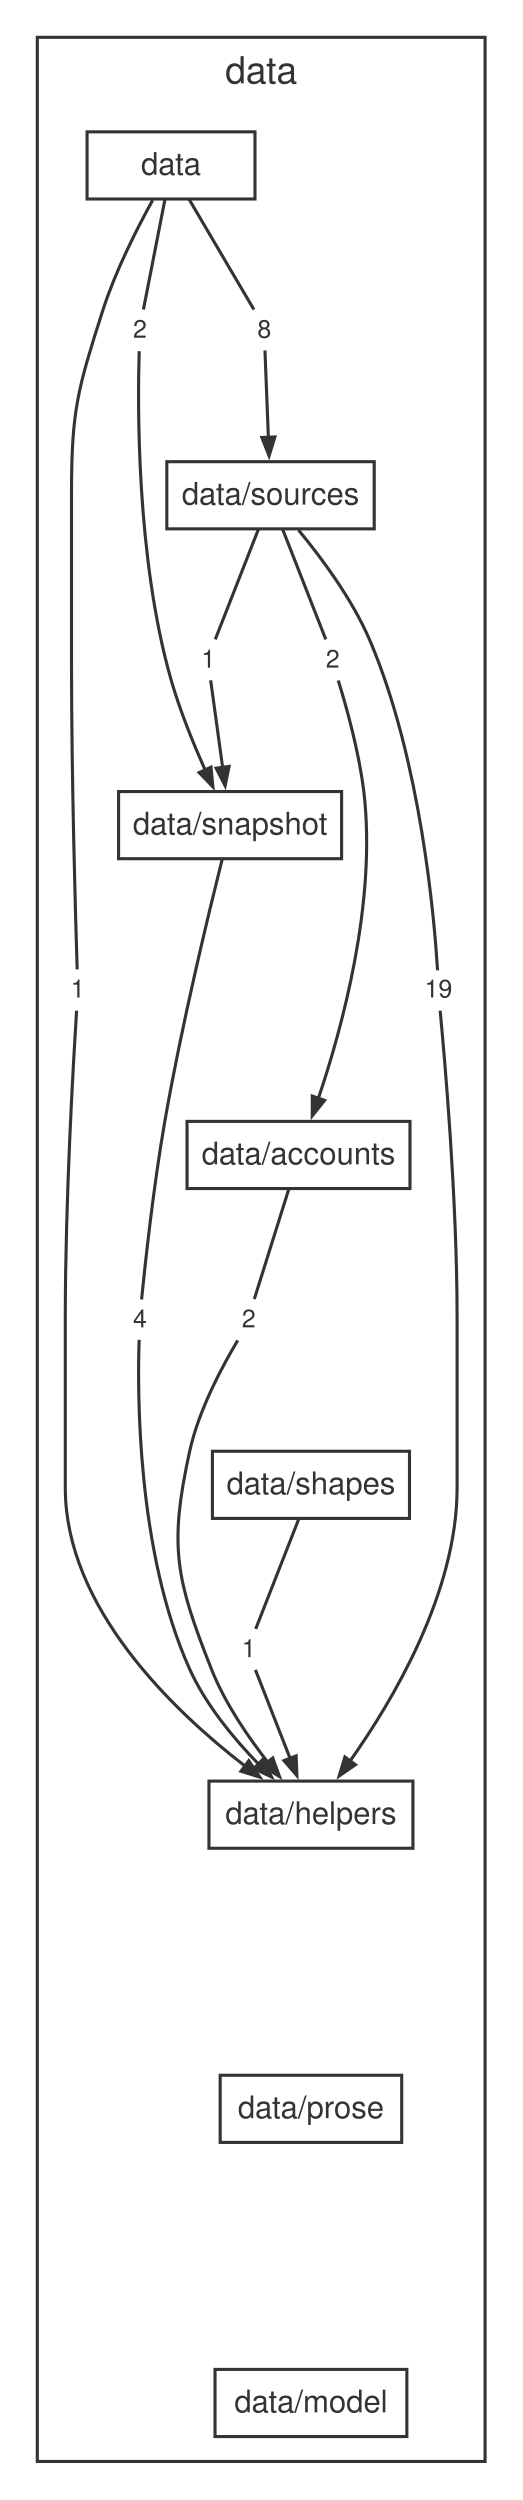
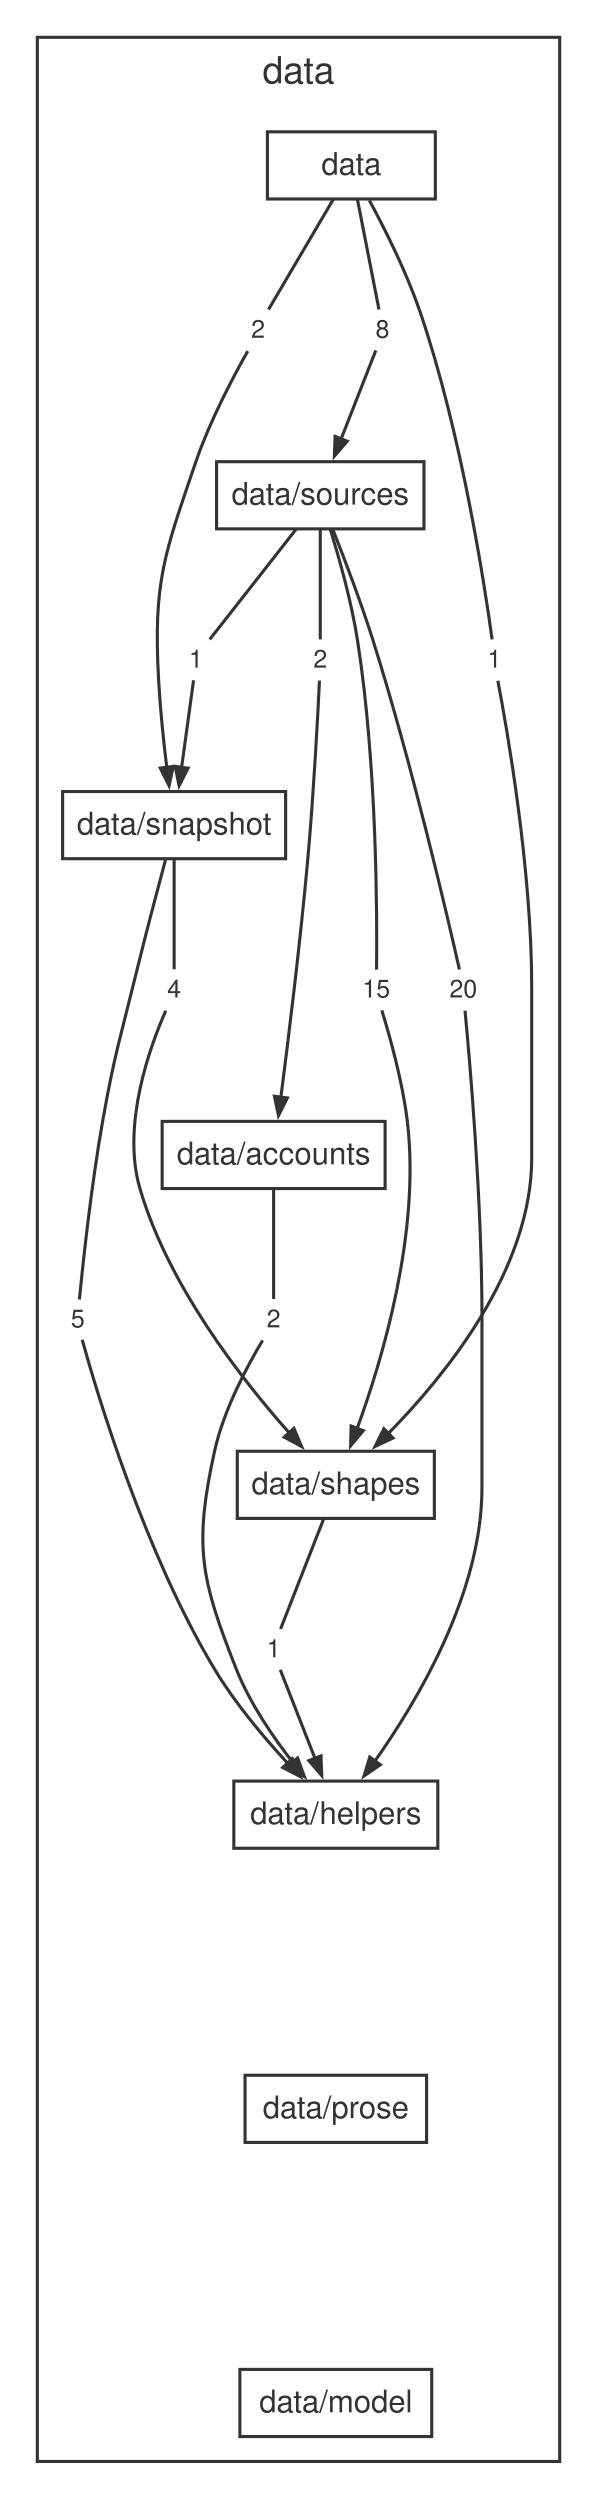
- <svg xmlns="http://www.w3.org/2000/svg" width="168pt" height="804pt" viewBox="0.00 0.00 168.00 804.00">
+ <svg xmlns="http://www.w3.org/2000/svg" width="192pt" height="804pt" viewBox="0.00 0.00 192.00 804.00">
  <style>svg { color: #333333; } @media (prefers-color-scheme: dark) { svg { color: #cccccc; background: #1e1e1e; } }</style>
  <g id="graph0" class="graph" transform="scale(1 1) rotate(0) translate(4 799.6)">
    <g id="clust1" class="cluster">
-       <polygon fill="none" stroke="currentColor" points="8,-8 8,-787.6 152,-787.6 152,-8 8,-8" />
-       <text fill="currentColor" xml:space="preserve" text-anchor="middle" x="80" y="-772.8" font-family="Helvetica,Arial,sans-serif" font-size="12.00">data</text>
+       <polygon fill="none" stroke="currentColor" points="8,-8 8,-787.6 176,-787.6 176,-8 8,-8" />
+       <text fill="currentColor" xml:space="preserve" text-anchor="middle" x="92" y="-772.8" font-family="Helvetica,Arial,sans-serif" font-size="12.00">data</text>
    </g>
    <g id="node1" class="node">
-       <polygon fill="none" stroke="currentColor" points="78,-757.2 24,-757.2 24,-735.6 78,-735.6 78,-757.2" />
-       <text fill="currentColor" xml:space="preserve" text-anchor="middle" x="51" y="-743.4" font-family="Helvetica,Arial,sans-serif" font-size="10.00">data</text>
+       <polygon fill="none" stroke="currentColor" points="136,-757.2 82,-757.2 82,-735.6 136,-735.6 136,-757.2" />
+       <text fill="currentColor" xml:space="preserve" text-anchor="middle" x="109" y="-743.4" font-family="Helvetica,Arial,sans-serif" font-size="10.00">data</text>
    </g>
    <g id="node2" class="node">
-       <polygon fill="none" stroke="currentColor" points="116.35,-651.12 49.65,-651.12 49.65,-629.52 116.35,-629.52 116.35,-651.12" />
-       <text fill="currentColor" xml:space="preserve" text-anchor="middle" x="83" y="-637.32" font-family="Helvetica,Arial,sans-serif" font-size="10.00">data/sources</text>
+       <polygon fill="none" stroke="currentColor" points="132.35,-651.12 65.65,-651.12 65.65,-629.52 132.35,-629.52 132.35,-651.12" />
+       <text fill="currentColor" xml:space="preserve" text-anchor="middle" x="99" y="-637.32" font-family="Helvetica,Arial,sans-serif" font-size="10.00">data/sources</text>
    </g>
    <g id="node9" class="node">
-       <polygon fill="none" stroke="none" points="25.88,-487.44 16.12,-487.44 16.12,-474.96 25.88,-474.96 25.88,-487.44" />
-       <text fill="currentColor" xml:space="preserve" text-anchor="middle" x="21" y="-478.8" font-family="Helvetica,Arial,sans-serif" font-size="8.00">1</text>
+       <polygon fill="none" stroke="none" points="159.88,-593.52 150.12,-593.52 150.12,-581.04 159.88,-581.04 159.88,-593.52" />
+       <text fill="currentColor" xml:space="preserve" text-anchor="middle" x="155" y="-584.88" font-family="Helvetica,Arial,sans-serif" font-size="8.00">1</text>
    </g>
    <g id="edge8" class="edge">
-       <path fill="none" stroke="currentColor" d="M45.08,-735.19C40.07,-726.12 33.08,-712.37 29,-699.6 21.01,-674.56 19,-667.6 19,-641.32 19,-641.32 19,-641.32 19,-586.28 19,-548.69 20.32,-503.47 20.82,-487.84" />
+       <path fill="none" stroke="currentColor" d="M114.79,-735.15C119.71,-726.05 126.65,-712.28 131,-699.6 144.46,-660.32 151.99,-610.58 154.26,-593.97" />
    </g>
    <g id="node10" class="node">
-       <polygon fill="none" stroke="none" points="45.88,-699.6 36.12,-699.6 36.12,-687.12 45.88,-687.12 45.88,-699.6" />
-       <text fill="currentColor" xml:space="preserve" text-anchor="middle" x="41" y="-690.96" font-family="Helvetica,Arial,sans-serif" font-size="8.00">2</text>
+       <polygon fill="none" stroke="none" points="83.88,-699.6 74.12,-699.6 74.12,-687.12 83.88,-687.12 83.88,-699.6" />
+       <text fill="currentColor" xml:space="preserve" text-anchor="middle" x="79" y="-690.96" font-family="Helvetica,Arial,sans-serif" font-size="8.00">2</text>
    </g>
    <g id="edge10" class="edge">
-       <path fill="none" stroke="currentColor" d="M49.07,-735.56C47.01,-725.01 43.8,-708.64 42.12,-700.05" />
+       <path fill="none" stroke="currentColor" d="M103.22,-735.56C97.02,-725.01 87.39,-708.64 82.35,-700.05" />
    </g>
    <g id="node11" class="node">
-       <polygon fill="none" stroke="none" points="85.88,-699.6 76.12,-699.6 76.12,-687.12 85.88,-687.12 85.88,-699.6" />
-       <text fill="currentColor" xml:space="preserve" text-anchor="middle" x="81" y="-690.96" font-family="Helvetica,Arial,sans-serif" font-size="8.00">8</text>
+       <polygon fill="none" stroke="none" points="123.88,-699.6 114.12,-699.6 114.12,-687.12 123.88,-687.12 123.88,-699.6" />
+       <text fill="currentColor" xml:space="preserve" text-anchor="middle" x="119" y="-690.96" font-family="Helvetica,Arial,sans-serif" font-size="8.00">8</text>
    </g>
    <g id="edge12" class="edge">
-       <path fill="none" stroke="currentColor" d="M56.78,-735.56C62.98,-725.01 72.61,-708.64 77.65,-700.05" />
+       <path fill="none" stroke="currentColor" d="M110.93,-735.56C112.99,-725.01 116.2,-708.64 117.88,-700.05" />
    </g>
    <g id="node3" class="node">
-       <polygon fill="none" stroke="currentColor" points="105.86,-545.04 34.14,-545.04 34.14,-523.44 105.86,-523.44 105.86,-545.04" />
-       <text fill="currentColor" xml:space="preserve" text-anchor="middle" x="70" y="-531.24" font-family="Helvetica,Arial,sans-serif" font-size="10.00">data/snapshot</text>
+       <polygon fill="none" stroke="currentColor" points="87.86,-545.04 16.14,-545.04 16.14,-523.44 87.86,-523.44 87.86,-545.04" />
+       <text fill="currentColor" xml:space="preserve" text-anchor="middle" x="52" y="-531.24" font-family="Helvetica,Arial,sans-serif" font-size="10.00">data/snapshot</text>
    </g>
    <g id="node12" class="node">
-       <polygon fill="none" stroke="none" points="107.88,-593.52 98.12,-593.52 98.12,-581.04 107.88,-581.04 107.88,-593.52" />
-       <text fill="currentColor" xml:space="preserve" text-anchor="middle" x="103" y="-584.88" font-family="Helvetica,Arial,sans-serif" font-size="8.00">2</text>
+       <polygon fill="none" stroke="none" points="103.88,-593.52 94.12,-593.52 94.12,-581.04 103.88,-581.04 103.88,-593.52" />
+       <text fill="currentColor" xml:space="preserve" text-anchor="middle" x="99" y="-584.88" font-family="Helvetica,Arial,sans-serif" font-size="8.00">2</text>
    </g>
    <g id="edge14" class="edge">
-       <path fill="none" stroke="currentColor" d="M86.86,-629.48C90.99,-618.93 97.4,-602.56 100.77,-593.97" />
+       <path fill="none" stroke="currentColor" d="M99,-629.48C99,-618.93 99,-602.56 99,-593.97" />
    </g>
    <g id="node13" class="node">
-       <polygon fill="none" stroke="none" points="143.88,-487.44 130.12,-487.44 130.12,-474.96 143.88,-474.96 143.88,-487.44" />
-       <text fill="currentColor" xml:space="preserve" text-anchor="middle" x="137" y="-478.8" font-family="Helvetica,Arial,sans-serif" font-size="8.00">19</text>
+       <polygon fill="none" stroke="none" points="151.88,-487.44 138.12,-487.44 138.12,-474.96 151.88,-474.96 151.88,-487.44" />
+       <text fill="currentColor" xml:space="preserve" text-anchor="middle" x="145" y="-478.8" font-family="Helvetica,Arial,sans-serif" font-size="8.00">20</text>
    </g>
    <g id="edge16" class="edge">
-       <path fill="none" stroke="currentColor" d="M91.98,-629.15C99.29,-620.33 109.3,-606.91 115,-593.52 131.36,-555.09 135.71,-503.97 136.72,-487.53" />
+       <path fill="none" stroke="currentColor" d="M103.08,-629.23C106.72,-620.02 112.08,-605.98 116,-593.52 128.6,-553.52 140.04,-504.24 143.75,-487.82" />
    </g>
    <g id="node14" class="node">
-       <polygon fill="none" stroke="none" points="67.88,-593.52 58.12,-593.52 58.12,-581.04 67.88,-581.04 67.88,-593.52" />
-       <text fill="currentColor" xml:space="preserve" text-anchor="middle" x="63" y="-584.88" font-family="Helvetica,Arial,sans-serif" font-size="8.00">1</text>
+       <polygon fill="none" stroke="none" points="123.88,-487.44 110.12,-487.44 110.12,-474.96 123.88,-474.96 123.88,-487.44" />
+       <text fill="currentColor" xml:space="preserve" text-anchor="middle" x="117" y="-478.8" font-family="Helvetica,Arial,sans-serif" font-size="8.00">15</text>
    </g>
    <g id="edge18" class="edge">
-       <path fill="none" stroke="currentColor" d="M79.14,-629.48C75.01,-618.93 68.6,-602.56 65.23,-593.97" />
+       <path fill="none" stroke="currentColor" d="M102.27,-629.26C105.1,-620.06 109.05,-606.03 111,-593.52 117.28,-553.36 117.29,-504.18 117.1,-487.8" />
+     </g>
+     <g id="node15" class="node">
+       <polygon fill="none" stroke="none" points="63.88,-593.52 54.12,-593.52 54.12,-581.04 63.88,-581.04 63.88,-593.52" />
+       <text fill="currentColor" xml:space="preserve" text-anchor="middle" x="59" y="-584.88" font-family="Helvetica,Arial,sans-serif" font-size="8.00">1</text>
+     </g>
+     <g id="edge20" class="edge">
+       <path fill="none" stroke="currentColor" d="M91.29,-629.48C83.02,-618.93 70.19,-602.56 63.46,-593.97" />
    </g>
    <g id="node4" class="node">
-       <polygon fill="none" stroke="currentColor" points="127.85,-438.96 56.15,-438.96 56.15,-417.36 127.85,-417.36 127.85,-438.96" />
-       <text fill="currentColor" xml:space="preserve" text-anchor="middle" x="92" y="-425.16" font-family="Helvetica,Arial,sans-serif" font-size="10.00">data/accounts</text>
+       <polygon fill="none" stroke="currentColor" points="119.85,-438.96 48.15,-438.96 48.15,-417.36 119.85,-417.36 119.85,-438.96" />
+       <text fill="currentColor" xml:space="preserve" text-anchor="middle" x="84" y="-425.16" font-family="Helvetica,Arial,sans-serif" font-size="10.00">data/accounts</text>
    </g>
-     <g id="node15" class="node">
-       <polygon fill="none" stroke="none" points="45.88,-381.36 36.12,-381.36 36.12,-368.88 45.88,-368.88 45.88,-381.36" />
-       <text fill="currentColor" xml:space="preserve" text-anchor="middle" x="41" y="-372.72" font-family="Helvetica,Arial,sans-serif" font-size="8.00">4</text>
+     <g id="node16" class="node">
+       <polygon fill="none" stroke="none" points="25.88,-381.36 16.12,-381.36 16.12,-368.88 25.88,-368.88 25.88,-381.36" />
+       <text fill="currentColor" xml:space="preserve" text-anchor="middle" x="21" y="-372.72" font-family="Helvetica,Arial,sans-serif" font-size="8.00">5</text>
    </g>
-     <g id="edge20" class="edge">
-       <path fill="none" stroke="currentColor" d="M67.42,-523.12C63.11,-505.92 54.39,-469.85 49,-438.96 45.33,-417.94 42.63,-392.69 41.53,-381.69" />
+     <g id="edge22" class="edge">
+       <path fill="none" stroke="currentColor" d="M49.23,-523.08C46.74,-513.81 43.01,-499.74 40,-487.44 34.75,-465.98 32.84,-460.72 29,-438.96 25.29,-417.95 22.61,-392.7 21.53,-381.7" />
+     </g>
+     <g id="node17" class="node">
+       <polygon fill="none" stroke="none" points="56.88,-487.44 47.12,-487.44 47.12,-474.96 56.88,-474.96 56.88,-487.44" />
+       <text fill="currentColor" xml:space="preserve" text-anchor="middle" x="52" y="-478.8" font-family="Helvetica,Arial,sans-serif" font-size="8.00">4</text>
+     </g>
+     <g id="edge24" class="edge">
+       <path fill="none" stroke="currentColor" d="M52,-523.4C52,-512.85 52,-496.48 52,-487.89" />
    </g>
    <g id="node5" class="node">
-       <polygon fill="none" stroke="currentColor" points="127.69,-332.88 64.31,-332.88 64.31,-311.28 127.69,-311.28 127.69,-332.88" />
-       <text fill="currentColor" xml:space="preserve" text-anchor="middle" x="96" y="-319.08" font-family="Helvetica,Arial,sans-serif" font-size="10.00">data/shapes</text>
+       <polygon fill="none" stroke="currentColor" points="135.69,-332.88 72.31,-332.88 72.31,-311.28 135.69,-311.28 135.69,-332.88" />
+       <text fill="currentColor" xml:space="preserve" text-anchor="middle" x="104" y="-319.08" font-family="Helvetica,Arial,sans-serif" font-size="10.00">data/shapes</text>
    </g>
-     <g id="node16" class="node">
-       <polygon fill="none" stroke="none" points="80.88,-381.36 71.12,-381.36 71.12,-368.88 80.88,-368.88 80.88,-381.36" />
-       <text fill="currentColor" xml:space="preserve" text-anchor="middle" x="76" y="-372.72" font-family="Helvetica,Arial,sans-serif" font-size="8.00">2</text>
+     <g id="node18" class="node">
+       <polygon fill="none" stroke="none" points="88.88,-381.36 79.12,-381.36 79.12,-368.88 88.88,-368.88 88.88,-381.36" />
+       <text fill="currentColor" xml:space="preserve" text-anchor="middle" x="84" y="-372.72" font-family="Helvetica,Arial,sans-serif" font-size="8.00">2</text>
    </g>
-     <g id="edge22" class="edge">
-       <path fill="none" stroke="currentColor" d="M88.92,-417.32C85.61,-406.77 80.48,-390.4 77.78,-381.81" />
+     <g id="edge26" class="edge">
+       <path fill="none" stroke="currentColor" d="M84,-417.32C84,-406.77 84,-390.4 84,-381.81" />
    </g>
    <g id="node6" class="node">
-       <polygon fill="none" stroke="currentColor" points="128.8,-226.8 63.2,-226.8 63.2,-205.2 128.8,-205.2 128.8,-226.8" />
-       <text fill="currentColor" xml:space="preserve" text-anchor="middle" x="96" y="-213" font-family="Helvetica,Arial,sans-serif" font-size="10.00">data/helpers</text>
+       <polygon fill="none" stroke="currentColor" points="136.8,-226.8 71.2,-226.8 71.2,-205.2 136.8,-205.2 136.8,-226.8" />
+       <text fill="currentColor" xml:space="preserve" text-anchor="middle" x="104" y="-213" font-family="Helvetica,Arial,sans-serif" font-size="10.00">data/helpers</text>
    </g>
-     <g id="node17" class="node">
-       <polygon fill="none" stroke="none" points="80.88,-275.28 71.12,-275.28 71.12,-262.8 80.88,-262.8 80.88,-275.28" />
-       <text fill="currentColor" xml:space="preserve" text-anchor="middle" x="76" y="-266.64" font-family="Helvetica,Arial,sans-serif" font-size="8.00">1</text>
+     <g id="node19" class="node">
+       <polygon fill="none" stroke="none" points="88.88,-275.28 79.12,-275.28 79.12,-262.8 88.88,-262.8 88.88,-275.28" />
+       <text fill="currentColor" xml:space="preserve" text-anchor="middle" x="84" y="-266.64" font-family="Helvetica,Arial,sans-serif" font-size="8.00">1</text>
    </g>
-     <g id="edge24" class="edge">
-       <path fill="none" stroke="currentColor" d="M92.14,-311.24C88.01,-300.69 81.6,-284.32 78.23,-275.73" />
+     <g id="edge28" class="edge">
+       <path fill="none" stroke="currentColor" d="M100.14,-311.24C96.01,-300.69 89.6,-284.32 86.23,-275.73" />
    </g>
    <g id="node7" class="node">
-       <polygon fill="none" stroke="currentColor" points="125.19,-132.2 66.81,-132.2 66.81,-110.6 125.19,-110.6 125.19,-132.2" />
-       <text fill="currentColor" xml:space="preserve" text-anchor="middle" x="96" y="-118.4" font-family="Helvetica,Arial,sans-serif" font-size="10.00">data/prose</text>
+       <polygon fill="none" stroke="currentColor" points="133.19,-132.2 74.81,-132.2 74.81,-110.6 133.19,-110.6 133.19,-132.2" />
+       <text fill="currentColor" xml:space="preserve" text-anchor="middle" x="104" y="-118.4" font-family="Helvetica,Arial,sans-serif" font-size="10.00">data/prose</text>
    </g>
    <g id="node8" class="node">
-       <polygon fill="none" stroke="currentColor" points="126.85,-37.6 65.15,-37.6 65.15,-16 126.85,-16 126.85,-37.6" />
-       <text fill="currentColor" xml:space="preserve" text-anchor="middle" x="96" y="-23.8" font-family="Helvetica,Arial,sans-serif" font-size="10.00">data/model</text>
+       <polygon fill="none" stroke="currentColor" points="134.85,-37.6 73.15,-37.6 73.15,-16 134.85,-16 134.85,-37.6" />
+       <text fill="currentColor" xml:space="preserve" text-anchor="middle" x="104" y="-23.8" font-family="Helvetica,Arial,sans-serif" font-size="10.00">data/model</text>
    </g>
    <g id="edge9" class="edge">
-       <path fill="none" stroke="currentColor" d="M20.63,-474.56C19.64,-458.93 17,-413.73 17,-376.12 17,-376.12 17,-376.12 17,-321.08 17,-282.76 51.39,-249.7 74.79,-231.64" />
-       <polygon fill="currentColor" stroke="currentColor" points="76.01,-233.35 79.56,-228.07 73.49,-229.98 76.01,-233.35" />
+       <path fill="none" stroke="currentColor" d="M156.11,-580.67C159.08,-565.1 167,-520.03 167,-482.2 167,-482.2 167,-482.2 167,-427.16 167,-391.25 139.21,-357.13 120.55,-338.26" />
+       <polygon fill="currentColor" stroke="currentColor" points="122.39,-337.13 116.63,-334.42 119.44,-340.12 122.39,-337.13" />
    </g>
    <g id="edge11" class="edge">
-       <path fill="none" stroke="currentColor" d="M40.77,-686.66C40.25,-670.03 39.8,-620.22 51,-581.04 53.85,-571.08 58.21,-560.37 62.04,-551.81" />
-       <polygon fill="currentColor" stroke="currentColor" points="63.86,-552.89 64.46,-546.56 60.04,-551.14 63.86,-552.89" />
+       <path fill="none" stroke="currentColor" d="M75.68,-686.68C71.28,-678.9 63.52,-664.38 59,-651.12 48.81,-621.21 45.28,-612.59 47,-581.04 47.51,-571.62 48.61,-561.17 49.65,-552.62" />
+       <polygon fill="currentColor" stroke="currentColor" points="51.71,-553.12 50.38,-546.9 47.54,-552.59 51.71,-553.12" />
    </g>
    <g id="edge13" class="edge">
-       <path fill="none" stroke="currentColor" d="M81.21,-686.9C81.47,-680.24 81.93,-668.67 82.31,-658.85" />
-       <polygon fill="currentColor" stroke="currentColor" points="84.41,-659.07 82.54,-652.99 80.21,-658.91 84.41,-659.07" />
+       <path fill="none" stroke="currentColor" d="M116.86,-686.9C114.2,-680.11 109.54,-668.21 105.64,-658.27" />
+       <polygon fill="currentColor" stroke="currentColor" points="107.68,-657.71 103.53,-652.89 103.77,-659.24 107.68,-657.71" />
    </g>
    <g id="edge15" class="edge">
-       <path fill="none" stroke="currentColor" d="M104.79,-580.75C107.22,-572.91 111.44,-558.06 113,-545.04 117.23,-509.66 105.96,-468.74 98.34,-446.22" />
-       <polygon fill="currentColor" stroke="currentColor" points="100.39,-445.72 96.43,-440.76 96.43,-447.11 100.39,-445.72" />
+       <path fill="none" stroke="currentColor" d="M98.74,-580.72C98.22,-569.76 96.9,-544.56 95,-523.44 92.58,-496.58 88.76,-465.54 86.32,-446.64" />
+       <polygon fill="currentColor" stroke="currentColor" points="88.42,-446.51 85.56,-440.83 84.25,-447.05 88.42,-446.51" />
    </g>
    <g id="edge17" class="edge">
-       <path fill="none" stroke="currentColor" d="M137.55,-474.57C139.04,-458.95 143,-413.77 143,-376.12 143,-376.12 143,-376.12 143,-321.08 143,-287.45 122.36,-252.68 108.44,-233.06" />
-       <polygon fill="currentColor" stroke="currentColor" points="110.31,-232.07 105.08,-228.46 106.92,-234.55 110.31,-232.07" />
+       <path fill="none" stroke="currentColor" d="M145.55,-474.57C147.04,-458.95 151,-413.77 151,-376.12 151,-376.12 151,-376.12 151,-321.08 151,-287.45 130.36,-252.68 116.44,-233.06" />
+       <polygon fill="currentColor" stroke="currentColor" points="118.31,-232.07 113.08,-228.46 114.92,-234.55 118.31,-232.07" />
    </g>
    <g id="edge19" class="edge">
-       <path fill="none" stroke="currentColor" d="M63.75,-580.82C64.66,-574.16 66.25,-562.59 67.6,-552.77" />
-       <polygon fill="currentColor" stroke="currentColor" points="69.67,-553.13 68.4,-546.9 65.51,-552.56 69.67,-553.13" />
+       <path fill="none" stroke="currentColor" d="M118.79,-474.67C121.22,-466.83 125.44,-451.98 127,-438.96 131.24,-403.46 119.05,-362.59 110.83,-340.11" />
+       <polygon fill="currentColor" stroke="currentColor" points="112.85,-339.51 108.76,-334.64 108.92,-341 112.85,-339.51" />
    </g>
    <g id="edge21" class="edge">
-       <path fill="none" stroke="currentColor" d="M40.75,-368.73C40.17,-352.11 39.97,-300.53 57,-262.8 62.17,-251.35 71.09,-240.56 79.09,-232.32" />
-       <polygon fill="currentColor" stroke="currentColor" points="80.56,-233.83 83.35,-228.12 77.61,-230.84 80.56,-233.83" />
+       <path fill="none" stroke="currentColor" d="M58.25,-580.82C57.34,-574.16 55.75,-562.59 54.4,-552.77" />
+       <polygon fill="currentColor" stroke="currentColor" points="56.49,-552.56 53.6,-546.9 52.33,-553.13 56.49,-552.56" />
    </g>
    <g id="edge23" class="edge">
-       <path fill="none" stroke="currentColor" d="M72.46,-368.53C67.84,-360.84 59.97,-346.43 57,-332.88 50.3,-302.3 52.49,-291.91 64,-262.8 68.35,-251.81 75.81,-240.9 82.43,-232.49" />
-       <polygon fill="currentColor" stroke="currentColor" points="83.71,-234.24 85.88,-228.27 80.46,-231.59 83.71,-234.24" />
+       <path fill="none" stroke="currentColor" d="M22.44,-368.73C27.03,-352.12 42.32,-300.57 65,-262.8 71.55,-251.89 80.71,-240.99 88.5,-232.56" />
+       <polygon fill="currentColor" stroke="currentColor" points="89.98,-234.04 92.59,-228.25 86.93,-231.16 89.98,-234.04" />
    </g>
    <g id="edge25" class="edge">
-       <path fill="none" stroke="currentColor" d="M78.14,-262.58C80.8,-255.79 85.46,-243.89 89.36,-233.95" />
-       <polygon fill="currentColor" stroke="currentColor" points="91.23,-234.92 91.47,-228.57 87.32,-233.39 91.23,-234.92" />
+       <path fill="none" stroke="currentColor" d="M49.32,-474.56C44.4,-463.44 34.97,-437.98 41,-417.36 50.08,-386.29 73.49,-356.24 89.07,-338.72" />
+       <polygon fill="currentColor" stroke="currentColor" points="90.52,-340.24 93,-334.39 87.41,-337.42 90.52,-340.24" />
+     </g>
+     <g id="edge27" class="edge">
+       <path fill="none" stroke="currentColor" d="M80.46,-368.53C75.84,-360.84 67.97,-346.43 65,-332.88 58.3,-302.3 60.49,-291.91 72,-262.8 76.35,-251.81 83.81,-240.9 90.43,-232.49" />
+       <polygon fill="currentColor" stroke="currentColor" points="91.71,-234.24 93.88,-228.27 88.46,-231.59 91.71,-234.24" />
+     </g>
+     <g id="edge29" class="edge">
+       <path fill="none" stroke="currentColor" d="M86.14,-262.58C88.8,-255.79 93.46,-243.89 97.36,-233.95" />
+       <polygon fill="currentColor" stroke="currentColor" points="99.23,-234.92 99.47,-228.57 95.32,-233.39 99.23,-234.92" />
    </g>
  </g>
</svg>
